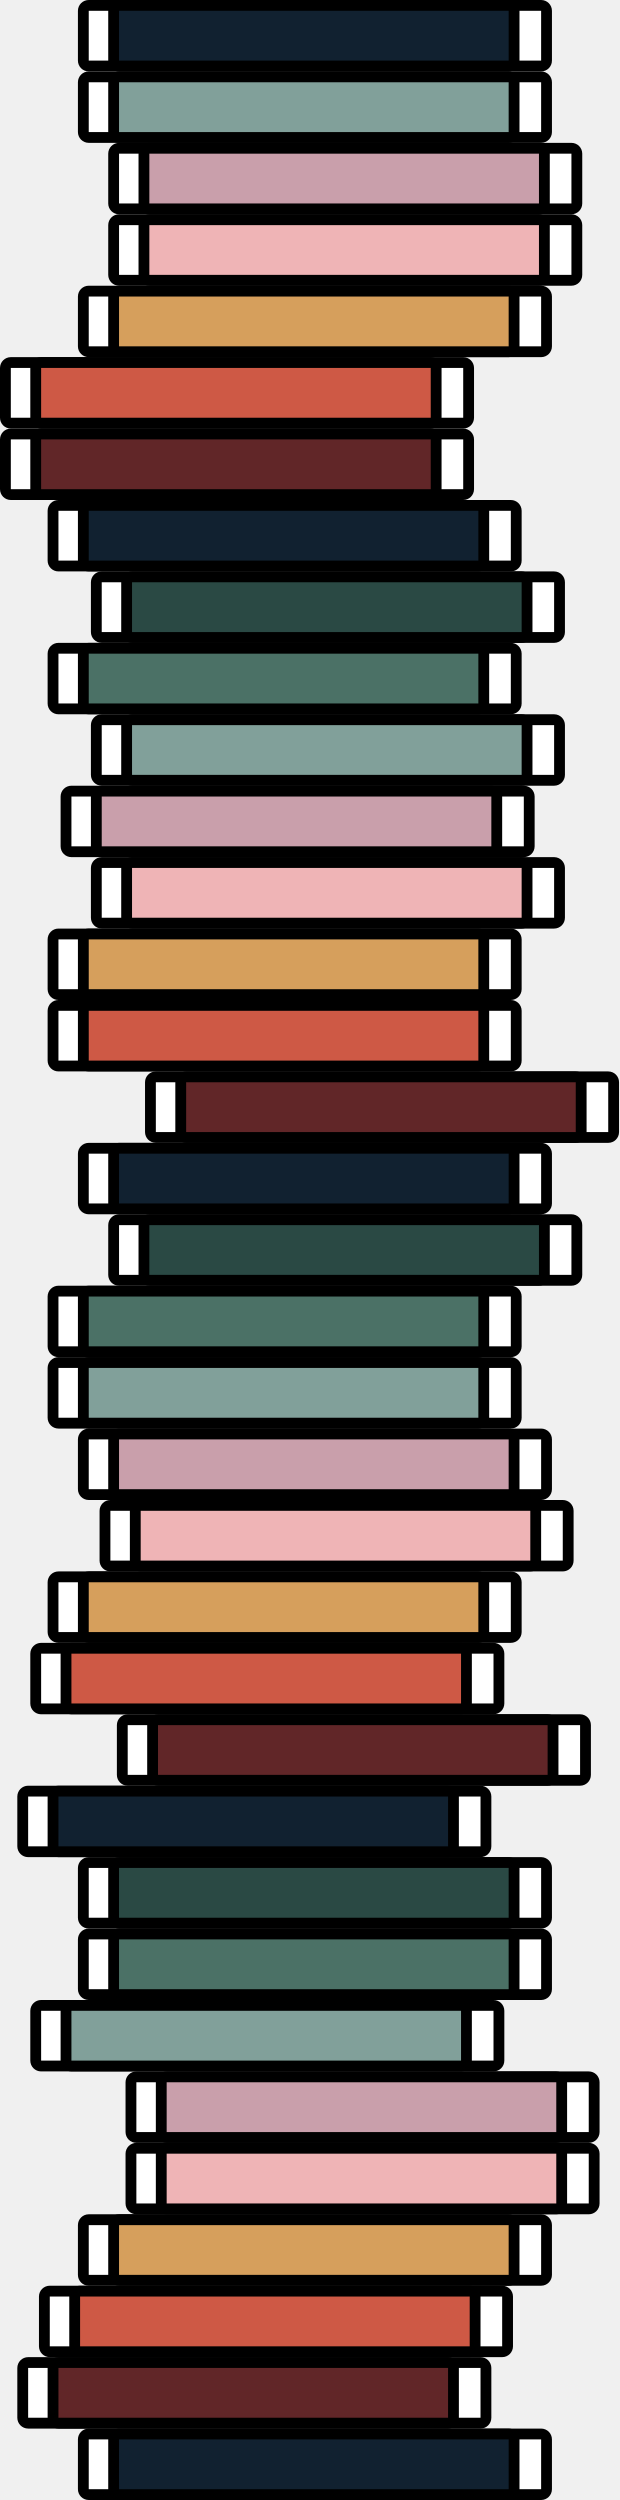
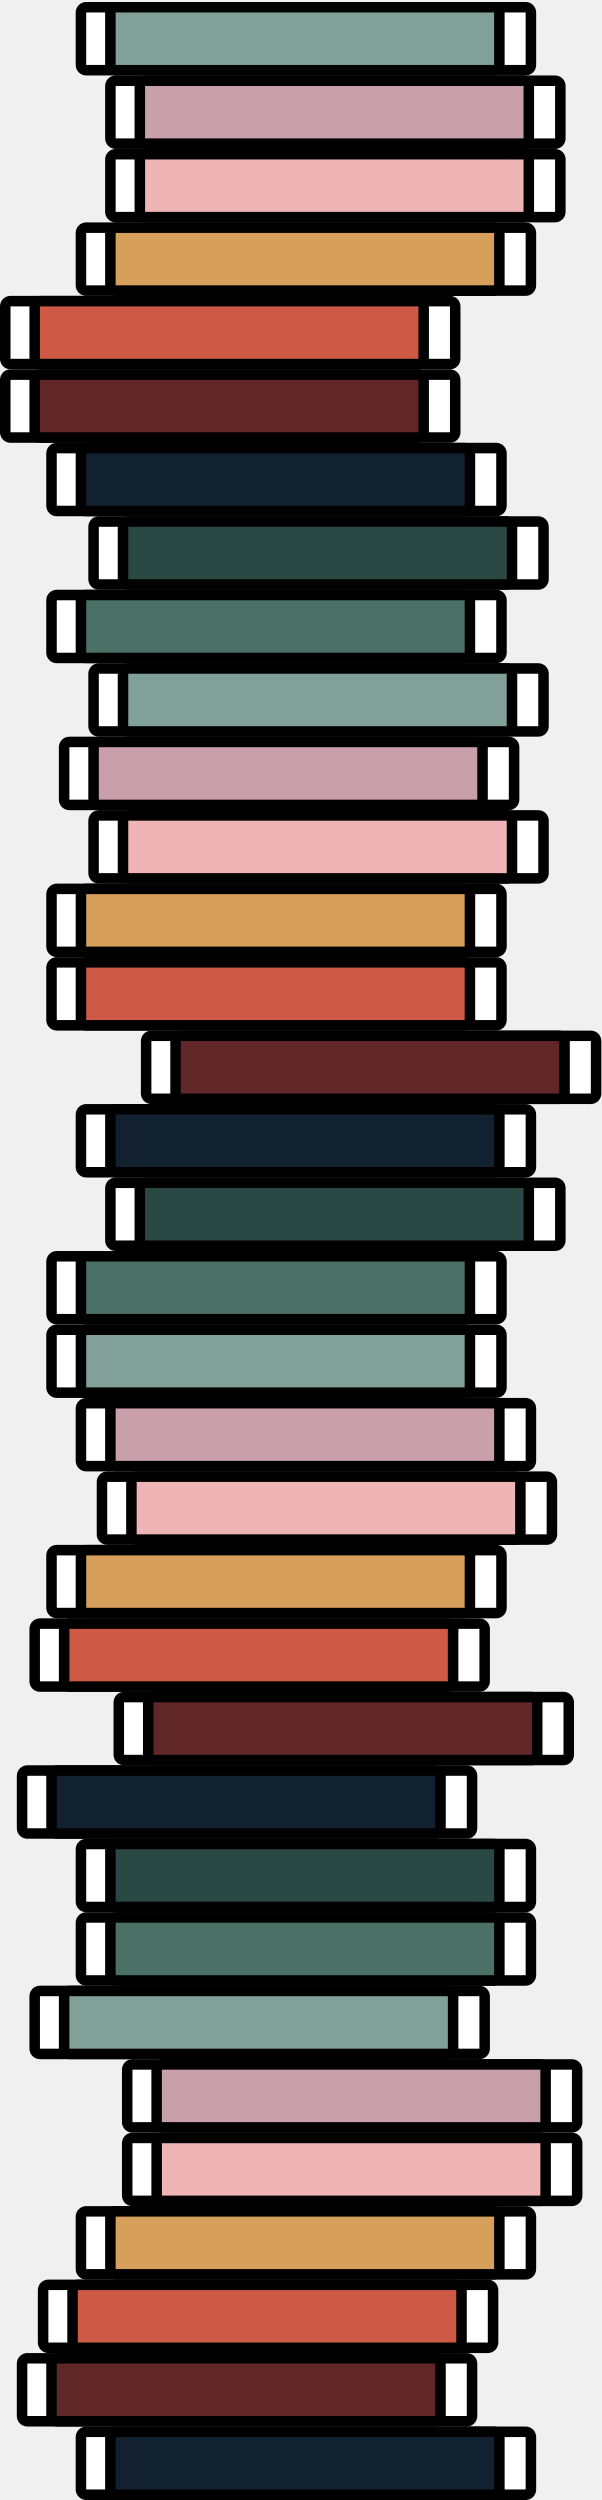
- <svg xmlns="http://www.w3.org/2000/svg" width="286" height="1155" viewBox="0 0 286 1155" fill="none">
-   <rect x="38.5" y="1124.5" width="214" height="28" rx="2.5" fill="white" stroke="black" stroke-width="5" />
-   <rect x="38.5" y="2.5" width="214" height="28" rx="2.5" fill="white" stroke="black" stroke-width="5" />
-   <rect x="52.5" y="1124.5" width="185" height="28" rx="2.5" fill="#112130" stroke="black" stroke-width="5" />
-   <rect x="52.5" y="2.5" width="185" height="28" rx="2.5" fill="#112130" stroke="black" stroke-width="5" />
-   <rect x="10.5" y="827.5" width="214" height="28" rx="2.5" fill="white" stroke="black" stroke-width="5" />
-   <rect x="24.5" y="827.5" width="185" height="28" rx="2.5" fill="#112130" stroke="black" stroke-width="5" />
-   <rect x="38.5" y="530.5" width="214" height="28" rx="2.5" fill="white" stroke="black" stroke-width="5" />
-   <rect x="52.5" y="530.5" width="185" height="28" rx="2.5" fill="#112130" stroke="black" stroke-width="5" />
-   <rect x="24.5" y="233.5" width="214" height="28" rx="2.5" fill="white" stroke="black" stroke-width="5" />
-   <rect x="38.5" y="233.5" width="185" height="28" rx="2.5" fill="#112130" stroke="black" stroke-width="5" />
-   <rect x="38.5" y="893.5" width="214" height="28" rx="2.5" fill="white" stroke="black" stroke-width="5" />
-   <rect x="52.5" y="893.5" width="185" height="28" rx="2.5" fill="#4B7166" stroke="black" stroke-width="5" />
-   <rect x="24.5" y="596.5" width="214" height="28" rx="2.5" fill="white" stroke="black" stroke-width="5" />
-   <rect x="38.5" y="596.5" width="185" height="28" rx="2.5" fill="#4B7166" stroke="black" stroke-width="5" />
-   <rect x="24.5" y="299.5" width="214" height="28" rx="2.5" fill="white" stroke="black" stroke-width="5" />
-   <rect x="38.5" y="299.5" width="185" height="28" rx="2.5" fill="#4B7166" stroke="black" stroke-width="5" />
-   <rect x="10.5" y="1091.5" width="214" height="28" rx="2.5" fill="white" stroke="black" stroke-width="5" />
-   <rect x="24.5" y="1091.5" width="185" height="28" rx="2.5" fill="#612628" stroke="black" stroke-width="5" />
-   <rect x="56.5" y="794.5" width="214" height="28" rx="2.5" fill="white" stroke="black" stroke-width="5" />
-   <rect x="70.5" y="794.5" width="185" height="28" rx="2.5" fill="#612628" stroke="black" stroke-width="5" />
-   <rect x="69.5" y="497.5" width="214" height="28" rx="2.5" fill="white" stroke="black" stroke-width="5" />
-   <rect x="83.5" y="497.5" width="185" height="28" rx="2.5" fill="#612628" stroke="black" stroke-width="5" />
-   <rect x="2.5" y="200.5" width="214" height="28" rx="2.5" fill="white" stroke="black" stroke-width="5" />
-   <rect x="16.5" y="200.5" width="185" height="28" rx="2.5" fill="#612628" stroke="black" stroke-width="5" />
-   <rect x="38.5" y="860.5" width="214" height="28" rx="2.5" fill="white" stroke="black" stroke-width="5" />
-   <rect x="52.5" y="860.5" width="185" height="28" rx="2.5" fill="#2A4944" stroke="black" stroke-width="5" />
-   <rect x="52.5" y="563.5" width="214" height="28" rx="2.5" fill="white" stroke="black" stroke-width="5" />
-   <rect x="66.5" y="563.5" width="185" height="28" rx="2.5" fill="#2A4944" stroke="black" stroke-width="5" />
-   <rect x="44.5" y="266.5" width="214" height="28" rx="2.5" fill="white" stroke="black" stroke-width="5" />
-   <rect x="58.5" y="266.5" width="185" height="28" rx="2.5" fill="#2A4944" stroke="black" stroke-width="5" />
-   <rect x="20.5" y="1058.5" width="214" height="28" rx="2.5" fill="white" stroke="black" stroke-width="5" />
-   <rect x="34.5" y="1058.5" width="185" height="28" rx="2.5" fill="#CE5945" stroke="black" stroke-width="5" />
-   <rect x="16.5" y="761.5" width="214" height="28" rx="2.5" fill="white" stroke="black" stroke-width="5" />
-   <rect x="30.5" y="761.5" width="185" height="28" rx="2.5" fill="#CE5945" stroke="black" stroke-width="5" />
-   <rect x="24.5" y="464.5" width="214" height="28" rx="2.5" fill="white" stroke="black" stroke-width="5" />
-   <rect x="38.5" y="464.5" width="185" height="28" rx="2.5" fill="#CE5945" stroke="black" stroke-width="5" />
-   <rect x="2.5" y="167.5" width="214" height="28" rx="2.5" fill="white" stroke="black" stroke-width="5" />
-   <rect x="16.5" y="167.5" width="185" height="28" rx="2.5" fill="#CE5945" stroke="black" stroke-width="5" />
-   <rect x="38.5" y="1025.5" width="214" height="28" rx="2.5" fill="white" stroke="black" stroke-width="5" />
-   <rect x="52.5" y="1025.5" width="185" height="28" rx="2.5" fill="#D69F5C" stroke="black" stroke-width="5" />
-   <rect x="24.5" y="728.5" width="214" height="28" rx="2.5" fill="white" stroke="black" stroke-width="5" />
-   <rect x="38.5" y="728.5" width="185" height="28" rx="2.5" fill="#D69F5C" stroke="black" stroke-width="5" />
-   <rect x="24.5" y="431.5" width="214" height="28" rx="2.5" fill="white" stroke="black" stroke-width="5" />
-   <rect x="38.5" y="431.5" width="185" height="28" rx="2.5" fill="#D69F5C" stroke="black" stroke-width="5" />
-   <rect x="38.5" y="134.5" width="214" height="28" rx="2.5" fill="white" stroke="black" stroke-width="5" />
-   <rect x="52.5" y="134.5" width="185" height="28" rx="2.5" fill="#D69F5C" stroke="black" stroke-width="5" />
-   <rect x="60.5" y="992.5" width="214" height="28" rx="2.5" fill="white" stroke="black" stroke-width="5" />
-   <rect x="74.5" y="992.5" width="185" height="28" rx="2.5" fill="#EFB4B6" stroke="black" stroke-width="5" />
-   <rect x="48.5" y="695.5" width="214" height="28" rx="2.5" fill="white" stroke="black" stroke-width="5" />
-   <rect x="62.5" y="695.5" width="185" height="28" rx="2.5" fill="#EFB4B6" stroke="black" stroke-width="5" />
-   <rect x="44.5" y="398.5" width="214" height="28" rx="2.5" fill="white" stroke="black" stroke-width="5" />
-   <rect x="58.5" y="398.5" width="185" height="28" rx="2.5" fill="#EFB4B6" stroke="black" stroke-width="5" />
-   <rect x="52.5" y="101.5" width="214" height="28" rx="2.5" fill="white" stroke="black" stroke-width="5" />
-   <rect x="66.5" y="101.5" width="185" height="28" rx="2.5" fill="#EFB4B6" stroke="black" stroke-width="5" />
-   <rect x="60.5" y="959.5" width="214" height="28" rx="2.5" fill="white" stroke="black" stroke-width="5" />
-   <rect x="74.5" y="959.5" width="185" height="28" rx="2.5" fill="#C99FAB" stroke="black" stroke-width="5" />
-   <rect x="38.5" y="662.5" width="214" height="28" rx="2.5" fill="white" stroke="black" stroke-width="5" />
-   <rect x="52.5" y="662.5" width="185" height="28" rx="2.5" fill="#C99FAB" stroke="black" stroke-width="5" />
-   <rect x="30.5" y="365.5" width="214" height="28" rx="2.5" fill="white" stroke="black" stroke-width="5" />
-   <rect x="44.5" y="365.5" width="185" height="28" rx="2.5" fill="#C99FAB" stroke="black" stroke-width="5" />
-   <rect x="52.5" y="68.5" width="214" height="28" rx="2.5" fill="white" stroke="black" stroke-width="5" />
-   <rect x="66.5" y="68.5" width="185" height="28" rx="2.5" fill="#C99FAB" stroke="black" stroke-width="5" />
-   <rect x="16.5" y="926.5" width="214" height="28" rx="2.5" fill="white" stroke="black" stroke-width="5" />
-   <rect x="30.5" y="926.5" width="185" height="28" rx="2.5" fill="#81A09A" stroke="black" stroke-width="5" />
-   <rect x="24.5" y="629.5" width="214" height="28" rx="2.5" fill="white" stroke="black" stroke-width="5" />
-   <rect x="38.5" y="629.5" width="185" height="28" rx="2.5" fill="#81A09A" stroke="black" stroke-width="5" />
-   <rect x="44.5" y="332.5" width="214" height="28" rx="2.5" fill="white" stroke="black" stroke-width="5" />
-   <rect x="58.5" y="332.5" width="185" height="28" rx="2.5" fill="#81A09A" stroke="black" stroke-width="5" />
-   <rect x="38.5" y="35.5" width="214" height="28" rx="2.5" fill="white" stroke="black" stroke-width="5" />
-   <rect x="52.5" y="35.5" width="185" height="28" rx="2.5" fill="#81A09A" stroke="black" stroke-width="5" />
+ <svg xmlns="http://www.w3.org/2000/svg" width="286" height="1189" viewBox="0 0 286 1189" fill="none">
+   <rect x="38.5" y="1156.56" width="214" height="29.943" rx="2.5" fill="white" stroke="black" stroke-width="5" />
+   <rect x="52.5" y="1156.56" width="185" height="29.943" rx="2.5" fill="#112130" stroke="black" stroke-width="5" />
+   <rect x="10.5" y="842.071" width="214" height="29.943" rx="2.5" fill="white" stroke="black" stroke-width="5" />
+   <rect x="24.5" y="842.071" width="185" height="29.943" rx="2.5" fill="#112130" stroke="black" stroke-width="5" />
+   <rect x="38.5" y="527.586" width="214" height="29.943" rx="2.5" fill="white" stroke="black" stroke-width="5" />
+   <rect x="52.5" y="527.586" width="185" height="29.943" rx="2.5" fill="#112130" stroke="black" stroke-width="5" />
+   <rect x="24.5" y="213.1" width="214" height="29.943" rx="2.5" fill="white" stroke="black" stroke-width="5" />
+   <rect x="38.5" y="213.1" width="185" height="29.943" rx="2.5" fill="#112130" stroke="black" stroke-width="5" />
+   <rect x="38.5" y="911.957" width="214" height="29.943" rx="2.5" fill="white" stroke="black" stroke-width="5" />
+   <rect x="52.5" y="911.957" width="185" height="29.943" rx="2.5" fill="#4B7166" stroke="black" stroke-width="5" />
+   <rect x="24.5" y="597.472" width="214" height="29.943" rx="2.5" fill="white" stroke="black" stroke-width="5" />
+   <rect x="38.5" y="597.472" width="185" height="29.943" rx="2.5" fill="#4B7166" stroke="black" stroke-width="5" />
+   <rect x="24.5" y="282.986" width="214" height="29.943" rx="2.5" fill="white" stroke="black" stroke-width="5" />
+   <rect x="38.5" y="282.986" width="185" height="29.943" rx="2.5" fill="#4B7166" stroke="black" stroke-width="5" />
+   <rect x="10.5" y="1121.61" width="214" height="29.943" rx="2.5" fill="white" stroke="black" stroke-width="5" />
+   <rect x="24.5" y="1121.61" width="185" height="29.943" rx="2.5" fill="#612628" stroke="black" stroke-width="5" />
+   <rect x="56.5" y="807.128" width="214" height="29.943" rx="2.5" fill="white" stroke="black" stroke-width="5" />
+   <rect x="70.5" y="807.128" width="185" height="29.943" rx="2.5" fill="#612628" stroke="black" stroke-width="5" />
+   <rect x="69.5" y="492.643" width="214" height="29.943" rx="2.5" fill="white" stroke="black" stroke-width="5" />
+   <rect x="83.5" y="492.643" width="185" height="29.943" rx="2.5" fill="#612628" stroke="black" stroke-width="5" />
+   <rect x="2.5" y="178.157" width="214" height="29.943" rx="2.5" fill="white" stroke="black" stroke-width="5" />
+   <rect x="16.5" y="178.157" width="185" height="29.943" rx="2.5" fill="#612628" stroke="black" stroke-width="5" />
+   <rect x="38.5" y="877.014" width="214" height="29.943" rx="2.5" fill="white" stroke="black" stroke-width="5" />
+   <rect x="52.5" y="877.014" width="185" height="29.943" rx="2.5" fill="#2A4944" stroke="black" stroke-width="5" />
+   <rect x="52.5" y="562.528" width="214" height="29.943" rx="2.5" fill="white" stroke="black" stroke-width="5" />
+   <rect x="66.5" y="562.528" width="185" height="29.943" rx="2.5" fill="#2A4944" stroke="black" stroke-width="5" />
+   <rect x="44.5" y="248.043" width="214" height="29.943" rx="2.5" fill="white" stroke="black" stroke-width="5" />
+   <rect x="58.5" y="248.043" width="185" height="29.943" rx="2.5" fill="#2A4944" stroke="black" stroke-width="5" />
+   <rect x="20.5" y="1086.67" width="214" height="29.943" rx="2.5" fill="white" stroke="black" stroke-width="5" />
+   <rect x="34.5" y="1086.67" width="185" height="29.943" rx="2.5" fill="#CE5945" stroke="black" stroke-width="5" />
+   <rect x="16.5" y="772.186" width="214" height="29.943" rx="2.5" fill="white" stroke="black" stroke-width="5" />
+   <rect x="30.5" y="772.186" width="185" height="29.943" rx="2.5" fill="#CE5945" stroke="black" stroke-width="5" />
+   <rect x="24.5" y="457.7" width="214" height="29.943" rx="2.5" fill="white" stroke="black" stroke-width="5" />
+   <rect x="38.5" y="457.7" width="185" height="29.943" rx="2.5" fill="#CE5945" stroke="black" stroke-width="5" />
+   <rect x="2.5" y="143.214" width="214" height="29.943" rx="2.5" fill="white" stroke="black" stroke-width="5" />
+   <rect x="16.5" y="143.214" width="185" height="29.943" rx="2.5" fill="#CE5945" stroke="black" stroke-width="5" />
+   <rect x="38.5" y="1051.73" width="214" height="29.943" rx="2.5" fill="white" stroke="black" stroke-width="5" />
+   <rect x="52.5" y="1051.73" width="185" height="29.943" rx="2.5" fill="#D69F5C" stroke="black" stroke-width="5" />
+   <rect x="24.5" y="737.243" width="214" height="29.943" rx="2.5" fill="white" stroke="black" stroke-width="5" />
+   <rect x="38.5" y="737.243" width="185" height="29.943" rx="2.5" fill="#D69F5C" stroke="black" stroke-width="5" />
+   <rect x="24.5" y="422.757" width="214" height="29.943" rx="2.5" fill="white" stroke="black" stroke-width="5" />
+   <rect x="38.5" y="422.757" width="185" height="29.943" rx="2.5" fill="#D69F5C" stroke="black" stroke-width="5" />
+   <rect x="38.5" y="108.271" width="214" height="29.943" rx="2.5" fill="white" stroke="black" stroke-width="5" />
+   <rect x="52.5" y="108.271" width="185" height="29.943" rx="2.5" fill="#D69F5C" stroke="black" stroke-width="5" />
+   <rect x="60.5" y="1016.79" width="214" height="29.943" rx="2.5" fill="white" stroke="black" stroke-width="5" />
+   <rect x="74.5" y="1016.79" width="185" height="29.943" rx="2.5" fill="#EFB4B6" stroke="black" stroke-width="5" />
+   <rect x="48.5" y="702.3" width="214" height="29.943" rx="2.5" fill="white" stroke="black" stroke-width="5" />
+   <rect x="62.5" y="702.3" width="185" height="29.943" rx="2.5" fill="#EFB4B6" stroke="black" stroke-width="5" />
+   <rect x="44.5" y="387.814" width="214" height="29.943" rx="2.5" fill="white" stroke="black" stroke-width="5" />
+   <rect x="58.5" y="387.814" width="185" height="29.943" rx="2.5" fill="#EFB4B6" stroke="black" stroke-width="5" />
+   <rect x="52.5" y="73.329" width="214" height="29.943" rx="2.5" fill="white" stroke="black" stroke-width="5" />
+   <rect x="66.5" y="73.329" width="185" height="29.943" rx="2.5" fill="#EFB4B6" stroke="black" stroke-width="5" />
+   <rect x="60.5" y="981.843" width="214" height="29.943" rx="2.5" fill="white" stroke="black" stroke-width="5" />
+   <rect x="74.5" y="981.843" width="185" height="29.943" rx="2.5" fill="#C99FAB" stroke="black" stroke-width="5" />
+   <rect x="38.5" y="667.357" width="214" height="29.943" rx="2.5" fill="white" stroke="black" stroke-width="5" />
+   <rect x="52.5" y="667.357" width="185" height="29.943" rx="2.5" fill="#C99FAB" stroke="black" stroke-width="5" />
+   <rect x="30.5" y="352.872" width="214" height="29.943" rx="2.5" fill="white" stroke="black" stroke-width="5" />
+   <rect x="44.5" y="352.872" width="185" height="29.943" rx="2.5" fill="#C99FAB" stroke="black" stroke-width="5" />
+   <rect x="52.5" y="38.386" width="214" height="29.943" rx="2.5" fill="white" stroke="black" stroke-width="5" />
+   <rect x="66.5" y="38.386" width="185" height="29.943" rx="2.5" fill="#C99FAB" stroke="black" stroke-width="5" />
+   <rect x="16.5" y="946.9" width="214" height="29.943" rx="2.5" fill="white" stroke="black" stroke-width="5" />
+   <rect x="30.5" y="946.9" width="185" height="29.943" rx="2.5" fill="#81A09A" stroke="black" stroke-width="5" />
+   <rect x="24.5" y="632.414" width="214" height="29.943" rx="2.5" fill="white" stroke="black" stroke-width="5" />
+   <rect x="38.5" y="632.414" width="185" height="29.943" rx="2.5" fill="#81A09A" stroke="black" stroke-width="5" />
+   <rect x="44.5" y="317.929" width="214" height="29.943" rx="2.5" fill="white" stroke="black" stroke-width="5" />
+   <rect x="58.5" y="317.929" width="185" height="29.943" rx="2.5" fill="#81A09A" stroke="black" stroke-width="5" />
+   <rect x="38.5" y="3.443" width="214" height="29.943" rx="2.5" fill="white" stroke="black" stroke-width="5" />
+   <rect x="52.5" y="3.443" width="185" height="29.943" rx="2.5" fill="#81A09A" stroke="black" stroke-width="5" />
</svg>
